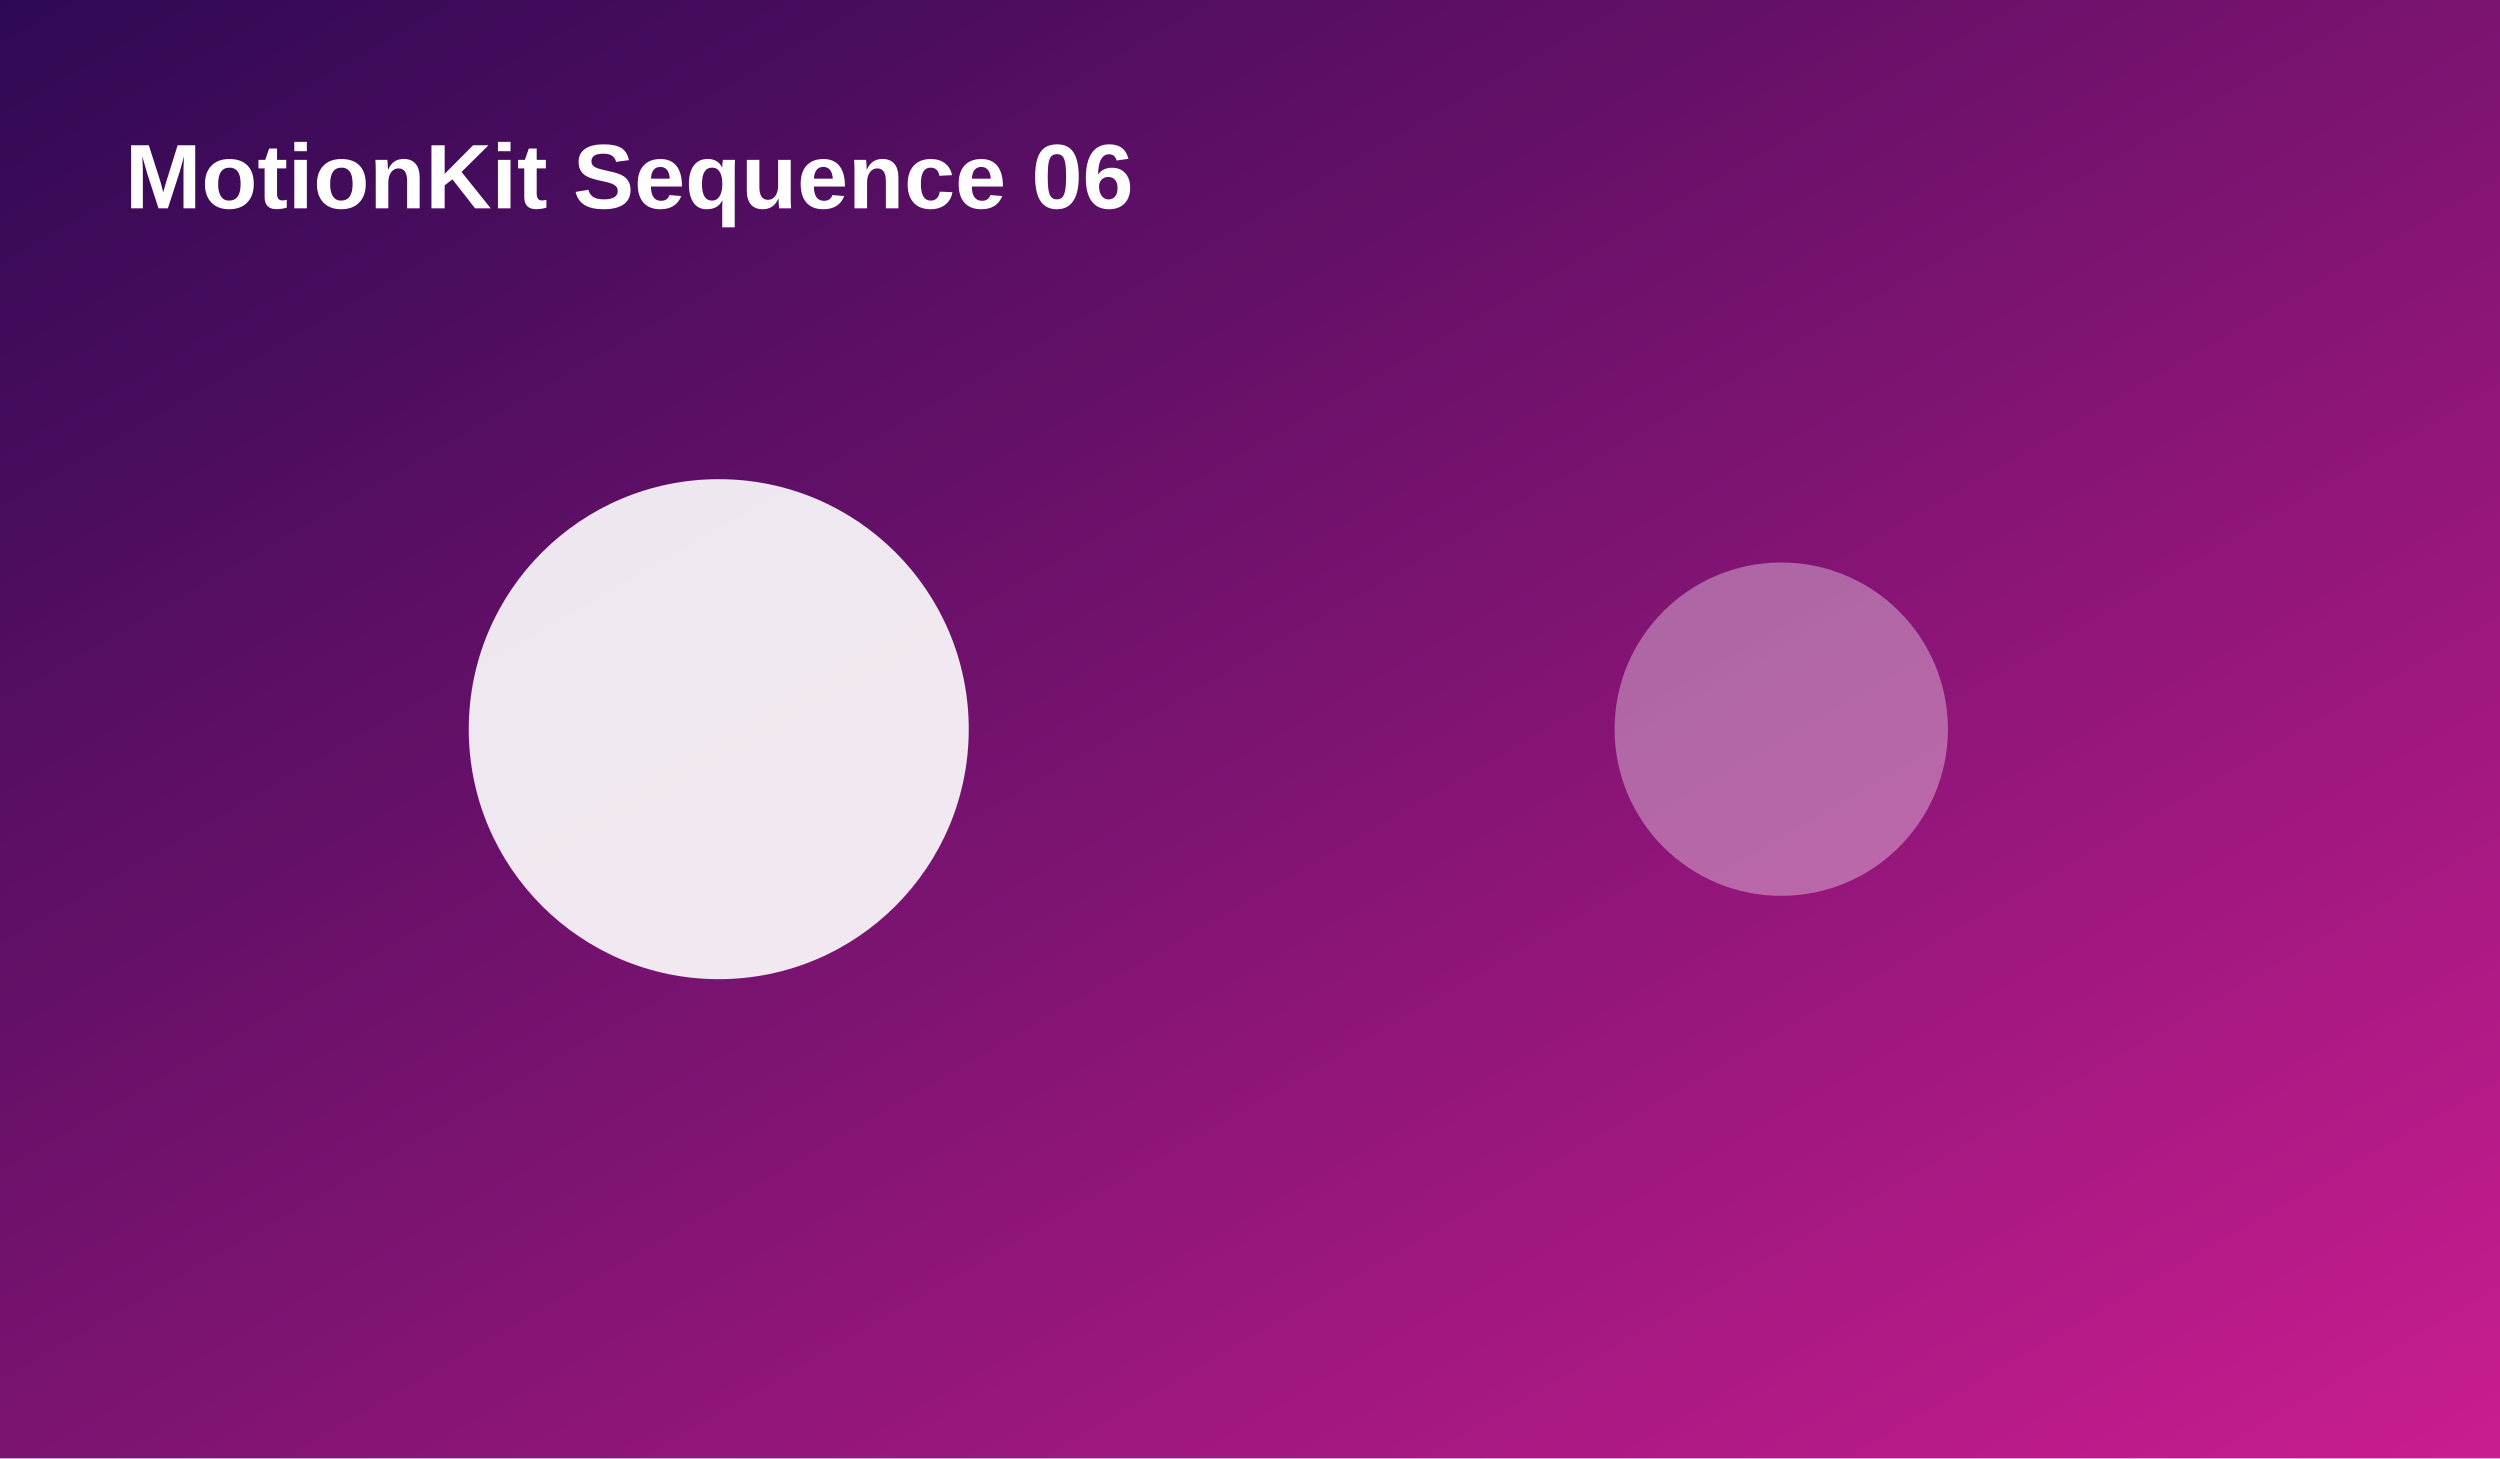
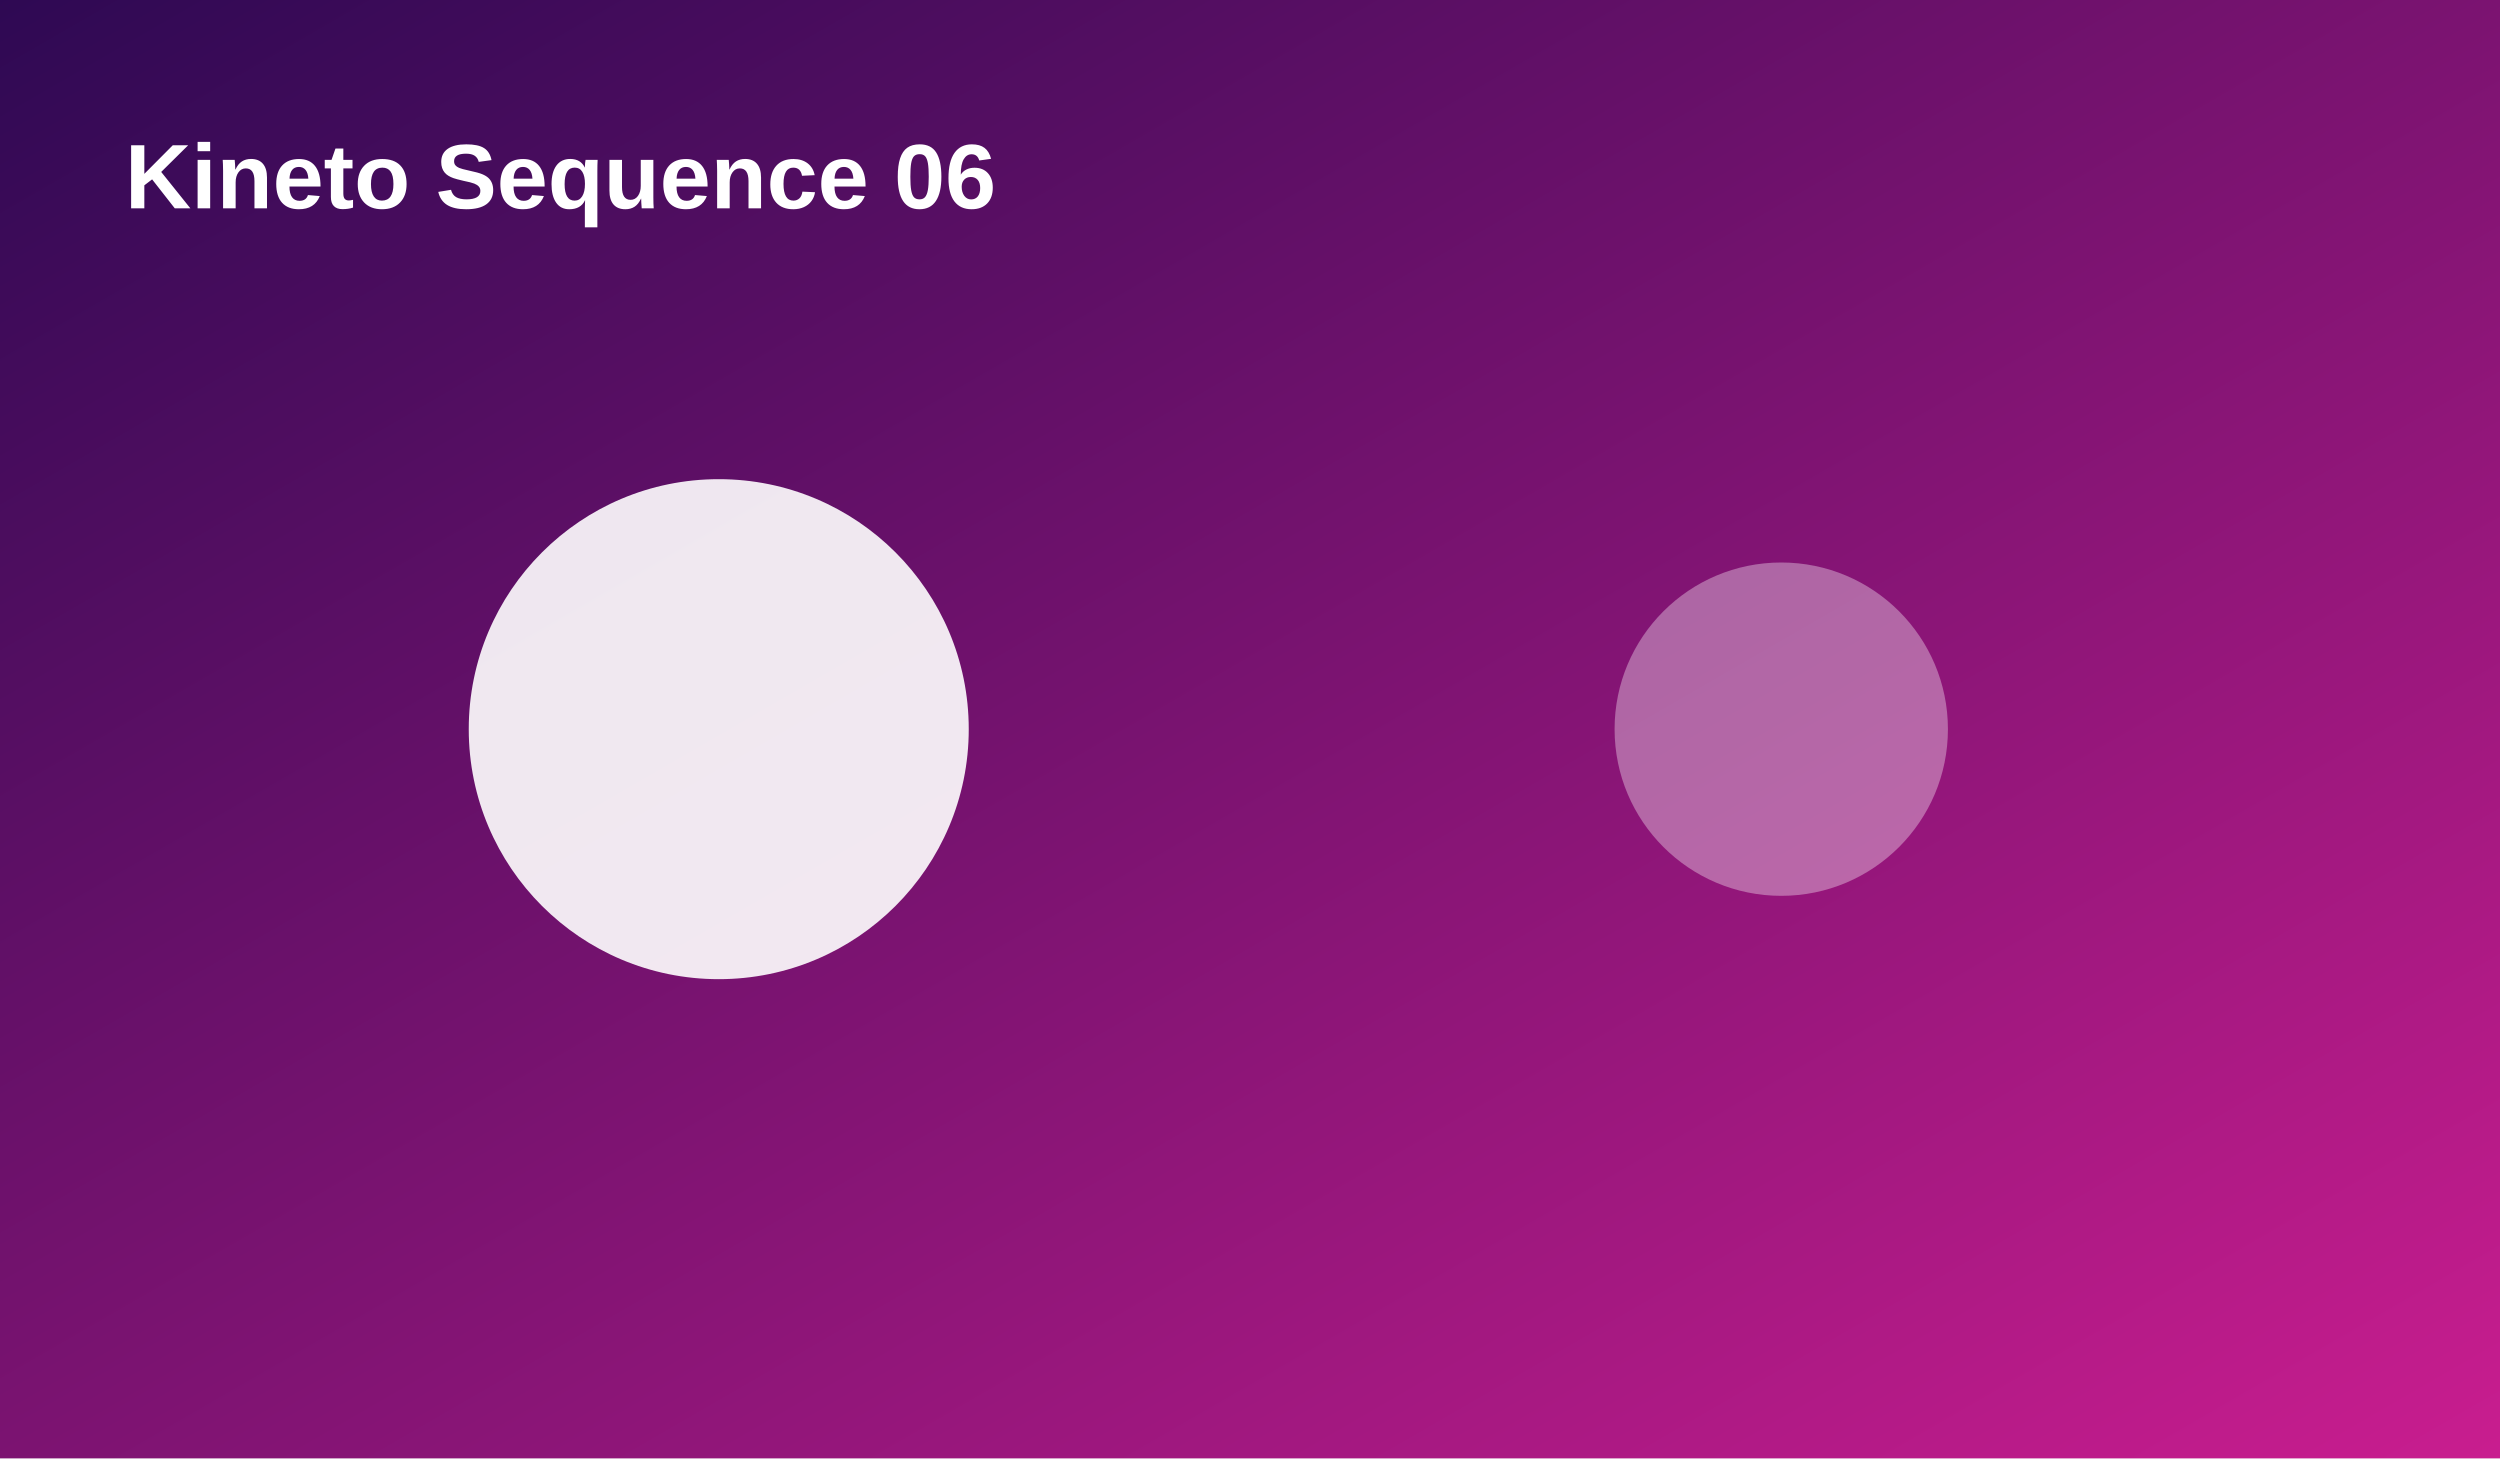
<svg xmlns="http://www.w3.org/2000/svg" width="1200" height="700" viewBox="0 0 1200 700">
  <defs>
    <linearGradient id="g" x1="0" y1="0" x2="1" y2="1">
      <stop stop-color="hsl(270 80% 18%)" />
      <stop offset="1" stop-color="hsl(320 75% 45%)" />
    </linearGradient>
  </defs>
  <rect width="1200" height="700" fill="url(#g)" />
  <circle cx="345" cy="350" r="120" fill="rgba(255,255,255,.9)" />
  <circle cx="855" cy="350" r="80" fill="rgba(255,255,255,.35)" />
-   <text x="60" y="100" fill="white" font-family="Arial,sans-serif" font-size="44" font-weight="700">MotionKit Sequence 06</text>
+   <text x="60" y="100" fill="white" font-family="Arial,sans-serif" font-size="44" font-weight="700">Kineto Sequence 06</text>
</svg>
